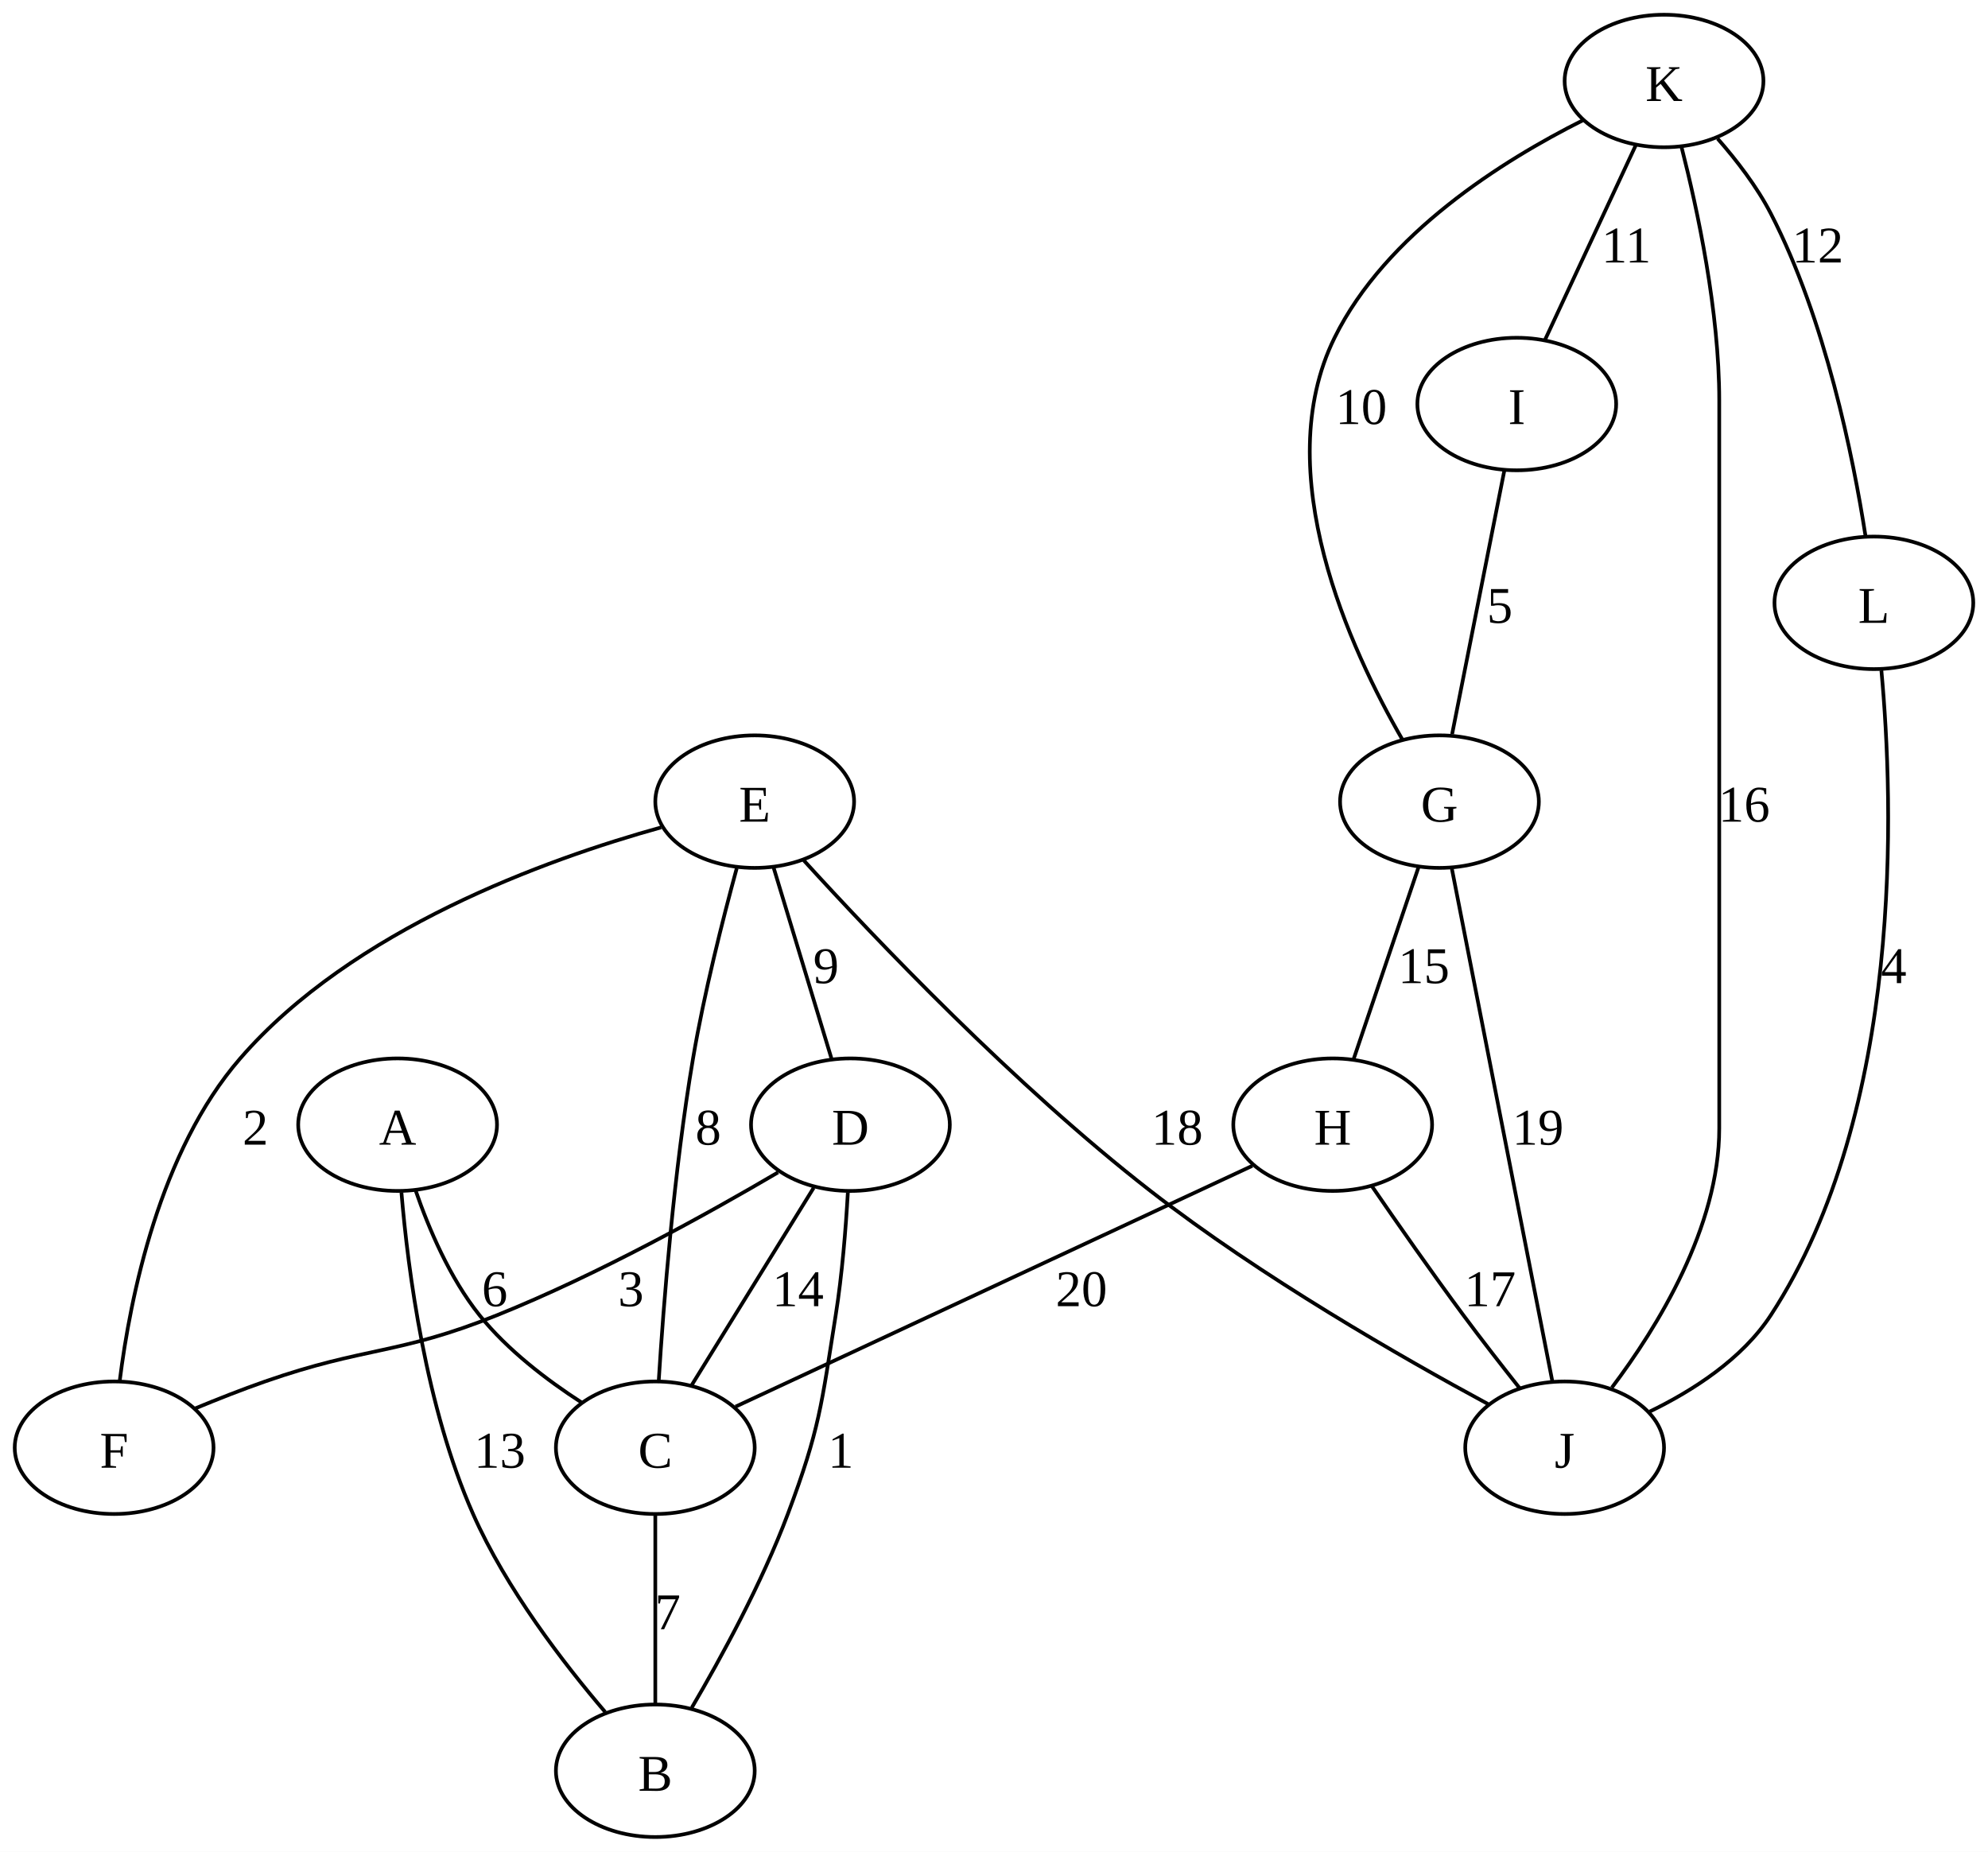
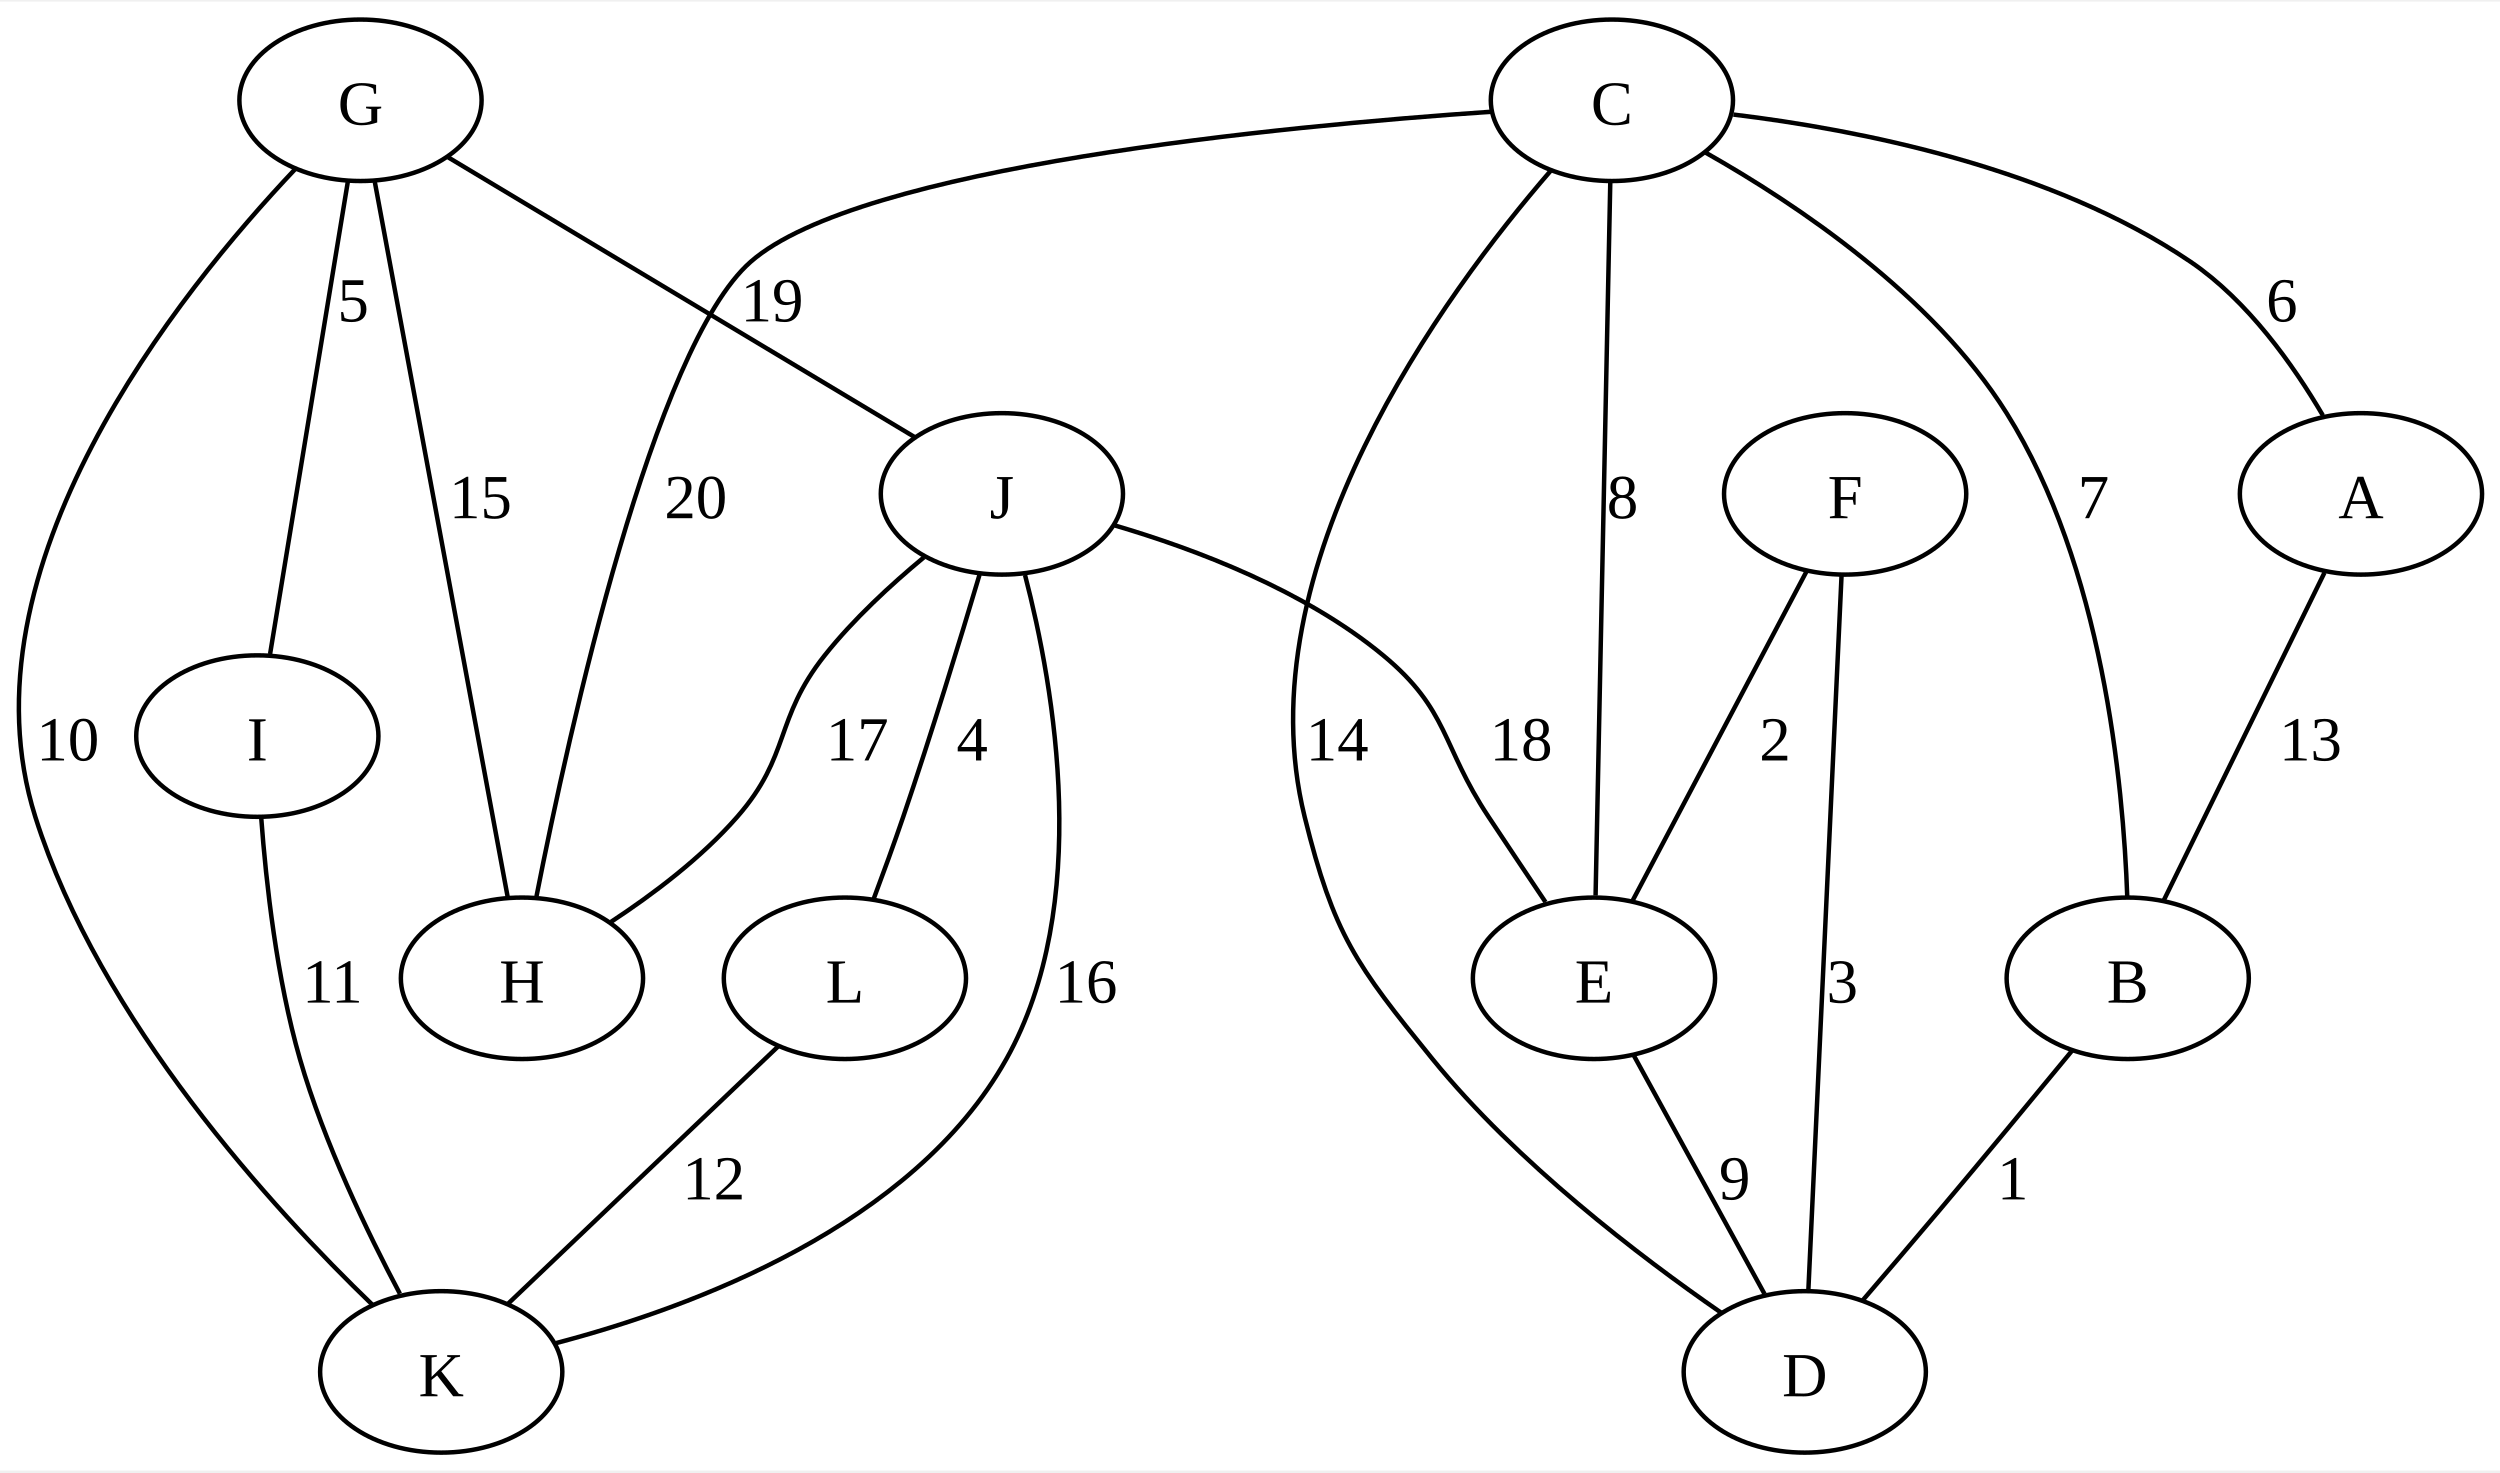
- <svg xmlns="http://www.w3.org/2000/svg" width="540pt" height="503pt" viewBox="0.00 0.00 540.00 503.00">
-   <g id="graph0" class="graph" transform="scale(1 1) rotate(0) translate(4 499)">
-     <polygon fill="white" stroke="none" points="-4,4 -4,-499 536,-499 536,4 -4,4" />
+ <svg xmlns="http://www.w3.org/2000/svg" width="557pt" height="328pt" viewBox="0.00 0.00 557.37 327.50">
+   <g id="graph0" class="graph" transform="scale(1 1) rotate(0) translate(4 323.5)">
+     <polygon fill="white" stroke="none" points="-4,4 -4,-323.5 553.37,-323.5 553.37,4 -4,4" />
    <g id="node1" class="node">
-       <ellipse fill="none" stroke="black" cx="104" cy="-193.5" rx="27" ry="18" />
-       <text text-anchor="middle" x="104" y="-188.07" font-family="Times New Roman,serif" font-size="14.00">A</text>
+       <ellipse fill="none" stroke="black" cx="76.37" cy="-301.5" rx="27" ry="18" />
+       <text text-anchor="middle" x="76.37" y="-296.07" font-family="Times New Roman,serif" font-size="14.00">G</text>
    </g>
    <g id="node2" class="node">
-       <ellipse fill="none" stroke="black" cx="174" cy="-105.75" rx="27" ry="18" />
-       <text text-anchor="middle" x="174" y="-100.33" font-family="Times New Roman,serif" font-size="14.00">C</text>
+       <ellipse fill="none" stroke="black" cx="219.37" cy="-213.75" rx="27" ry="18" />
+       <text text-anchor="middle" x="219.37" y="-208.32" font-family="Times New Roman,serif" font-size="14.00">J</text>
    </g>
    <g id="edge1" class="edge">
-       <path fill="none" stroke="black" d="M108.85,-175.76C112.47,-165.24 118.19,-151.81 126.25,-141.75 133.84,-132.29 144.57,-124.11 153.95,-118.05" />
-       <text text-anchor="middle" x="130.38" y="-144.2" font-family="Times New Roman,serif" font-size="14.00">6</text>
+       <path fill="none" stroke="black" d="M95.95,-288.76C123.34,-272.34 172.77,-242.7 200.02,-226.35" />
+       <text text-anchor="middle" x="168.12" y="-252.2" font-family="Times New Roman,serif" font-size="14.00">19</text>
    </g>
    <g id="node3" class="node">
-       <ellipse fill="none" stroke="black" cx="174" cy="-18" rx="27" ry="18" />
-       <text text-anchor="middle" x="174" y="-12.57" font-family="Times New Roman,serif" font-size="14.00">B</text>
+       <ellipse fill="none" stroke="black" cx="94.37" cy="-18" rx="27" ry="18" />
+       <text text-anchor="middle" x="94.37" y="-12.57" font-family="Times New Roman,serif" font-size="14.00">K</text>
    </g>
    <g id="edge2" class="edge">
-       <path fill="none" stroke="black" d="M105.04,-175.11C106.83,-153.73 111.67,-116.72 124.5,-87.75 133.49,-67.44 149.1,-47.17 160.39,-33.96" />
-       <text text-anchor="middle" x="131.75" y="-100.33" font-family="Times New Roman,serif" font-size="14.00">13</text>
+       <path fill="none" stroke="black" d="M61.76,-286.1C35.9,-258.79 -13.64,-197.23 3.87,-141.75 18.21,-96.3 57.13,-54.08 78.97,-33.02" />
+       <text text-anchor="middle" x="11.12" y="-154.32" font-family="Times New Roman,serif" font-size="14.00">10</text>
+     </g>
+     <g id="node4" class="node">
+       <ellipse fill="none" stroke="black" cx="112.37" cy="-105.75" rx="27" ry="18" />
+       <text text-anchor="middle" x="112.37" y="-100.33" font-family="Times New Roman,serif" font-size="14.00">H</text>
+     </g>
+     <g id="edge3" class="edge">
+       <path fill="none" stroke="black" d="M79.56,-283.31C86.4,-246.54 102.36,-160.64 109.18,-123.91" />
+       <text text-anchor="middle" x="103.12" y="-208.32" font-family="Times New Roman,serif" font-size="14.00">15</text>
+     </g>
+     <g id="node5" class="node">
+       <ellipse fill="none" stroke="black" cx="53.37" cy="-159.75" rx="27" ry="18" />
+       <text text-anchor="middle" x="53.37" y="-154.32" font-family="Times New Roman,serif" font-size="14.00">I</text>
+     </g>
+     <g id="edge4" class="edge">
+       <path fill="none" stroke="black" d="M73.55,-283.36C69.13,-256.54 60.64,-204.93 56.21,-178.03" />
+       <text text-anchor="middle" x="74.74" y="-252.2" font-family="Times New Roman,serif" font-size="14.00">5</text>
+     </g>
+     <g id="edge13" class="edge">
+       <path fill="none" stroke="black" d="M224.52,-195.68C231.11,-170.32 239.55,-122.03 220.37,-87.75 199.56,-50.56 150.33,-32.38 119.94,-24.41" />
+       <text text-anchor="middle" x="238.12" y="-100.33" font-family="Times New Roman,serif" font-size="14.00">16</text>
+     </g>
+     <g id="edge12" class="edge">
+       <path fill="none" stroke="black" d="M201.99,-199.61C194.61,-193.49 186.25,-185.79 179.87,-177.75 168.55,-163.5 172.35,-155.45 160.37,-141.75 152.36,-132.59 141.53,-124.44 132.19,-118.31" />
+       <text text-anchor="middle" x="187.12" y="-154.32" font-family="Times New Roman,serif" font-size="14.00">17</text>
+     </g>
+     <g id="node9" class="node">
+       <ellipse fill="none" stroke="black" cx="351.37" cy="-105.75" rx="27" ry="18" />
+       <text text-anchor="middle" x="351.37" y="-100.33" font-family="Times New Roman,serif" font-size="14.00">E</text>
+     </g>
+     <g id="edge11" class="edge">
+       <path fill="none" stroke="black" d="M244.54,-206.71C262.67,-201.39 286.91,-192.2 304.37,-177.75 319.09,-165.56 317.32,-157.68 327.87,-141.75 331.99,-135.53 336.56,-128.7 340.56,-122.75" />
+       <text text-anchor="middle" x="335.12" y="-154.32" font-family="Times New Roman,serif" font-size="14.00">18</text>
+     </g>
+     <g id="node11" class="node">
+       <ellipse fill="none" stroke="black" cx="184.37" cy="-105.75" rx="27" ry="18" />
+       <text text-anchor="middle" x="184.37" y="-100.33" font-family="Times New Roman,serif" font-size="14.00">L</text>
+     </g>
+     <g id="edge10" class="edge">
+       <path fill="none" stroke="black" d="M214.39,-195.74C210.09,-181.3 203.61,-160.07 197.37,-141.75 195.32,-135.74 192.94,-129.2 190.77,-123.42" />
+       <text text-anchor="middle" x="212.74" y="-154.32" font-family="Times New Roman,serif" font-size="14.00">4</text>
+     </g>
+     <g id="edge16" class="edge">
+       <path fill="none" stroke="black" d="M54.24,-141.53C55.32,-126.97 57.69,-105.67 62.87,-87.75 68.26,-69.08 77.95,-49.02 85.16,-35.42" />
+       <text text-anchor="middle" x="70.12" y="-100.33" font-family="Times New Roman,serif" font-size="14.00">11</text>
+     </g>
+     <g id="node6" class="node">
+       <ellipse fill="none" stroke="black" cx="355.37" cy="-301.5" rx="27" ry="18" />
+       <text text-anchor="middle" x="355.37" y="-296.07" font-family="Times New Roman,serif" font-size="14.00">C</text>
+     </g>
+     <g id="edge9" class="edge">
+       <path fill="none" stroke="black" d="M328.49,-298.95C281.61,-295.73 187.57,-286.73 163.37,-265.5 141.72,-246.5 122.91,-161.11 115.61,-124.03" />
+       <text text-anchor="middle" x="151.12" y="-208.32" font-family="Times New Roman,serif" font-size="14.00">20</text>
+     </g>
+     <g id="node7" class="node">
+       <ellipse fill="none" stroke="black" cx="522.37" cy="-213.75" rx="27" ry="18" />
+       <text text-anchor="middle" x="522.37" y="-208.32" font-family="Times New Roman,serif" font-size="14.00">A</text>
+     </g>
+     <g id="edge5" class="edge">
+       <path fill="none" stroke="black" d="M382.45,-298.32C410.14,-294.97 453.36,-286.55 484.37,-265.5 497.12,-256.84 507.29,-242.48 513.89,-231.23" />
+       <text text-anchor="middle" x="504.74" y="-252.2" font-family="Times New Roman,serif" font-size="14.00">6</text>
+     </g>
+     <g id="node8" class="node">
+       <ellipse fill="none" stroke="black" cx="470.37" cy="-105.75" rx="27" ry="18" />
+       <text text-anchor="middle" x="470.37" y="-100.33" font-family="Times New Roman,serif" font-size="14.00">B</text>
+     </g>
+     <g id="edge6" class="edge">
+       <path fill="none" stroke="black" d="M376.26,-289.83C396.63,-278.31 426.89,-258.03 443.37,-231.75 464.72,-197.71 469.38,-149.32 470.27,-123.88" />
+       <text text-anchor="middle" x="462.74" y="-208.32" font-family="Times New Roman,serif" font-size="14.00">7</text>
+     </g>
+     <g id="edge7" class="edge">
+       <path fill="none" stroke="black" d="M355.01,-283.31C354.26,-246.63 352.49,-161.07 351.73,-124.18" />
+       <text text-anchor="middle" x="357.74" y="-208.32" font-family="Times New Roman,serif" font-size="14.00">8</text>
+     </g>
+     <g id="node10" class="node">
+       <ellipse fill="none" stroke="black" cx="398.37" cy="-18" rx="27" ry="18" />
+       <text text-anchor="middle" x="398.37" y="-12.57" font-family="Times New Roman,serif" font-size="14.00">D</text>
+     </g>
+     <g id="edge8" class="edge">
+       <path fill="none" stroke="black" d="M341.7,-285.76C318,-258.38 273.08,-197.4 286.87,-141.75 293.39,-115.41 298.26,-108.81 315.37,-87.75 334.13,-64.66 361.6,-43.73 379.73,-31.19" />
+       <text text-anchor="middle" x="294.12" y="-154.32" font-family="Times New Roman,serif" font-size="14.00">14</text>
+     </g>
+     <g id="edge17" class="edge">
+       <path fill="none" stroke="black" d="M514.24,-196.19C504.48,-176.27 488.18,-143.06 478.44,-123.2" />
+       <text text-anchor="middle" x="511.12" y="-154.32" font-family="Times New Roman,serif" font-size="14.00">13</text>
+     </g>
+     <g id="edge19" class="edge">
+       <path fill="none" stroke="black" d="M457.94,-89.59C449.62,-79.48 438.39,-65.9 428.37,-54 422.8,-47.39 416.59,-40.13 411.27,-33.94" />
+       <text text-anchor="middle" x="444.74" y="-56.45" font-family="Times New Roman,serif" font-size="14.00">1</text>
    </g>
    <g id="edge20" class="edge">
-       <path fill="none" stroke="black" d="M174,-87.4C174,-72.52 174,-51.2 174,-36.33" />
-       <text text-anchor="middle" x="177.38" y="-56.45" font-family="Times New Roman,serif" font-size="14.00">7</text>
+       <path fill="none" stroke="black" d="M360.21,-88.62C368.56,-73.39 381.02,-50.65 389.41,-35.35" />
+       <text text-anchor="middle" x="382.74" y="-56.45" font-family="Times New Roman,serif" font-size="14.00">9</text>
    </g>
-     <g id="node4" class="node">
-       <ellipse fill="none" stroke="black" cx="201" cy="-281.25" rx="27" ry="18" />
-       <text text-anchor="middle" x="201" y="-275.82" font-family="Times New Roman,serif" font-size="14.00">E</text>
+     <g id="edge18" class="edge">
+       <path fill="none" stroke="black" d="M169.51,-90.59C152.83,-74.7 125.94,-49.08 109.25,-33.18" />
+       <text text-anchor="middle" x="155.12" y="-56.45" font-family="Times New Roman,serif" font-size="14.00">12</text>
    </g>
-     <g id="edge5" class="edge">
-       <path fill="none" stroke="black" d="M196.12,-263.16C192.35,-249.33 187.27,-229.3 184.25,-211.5 179.05,-180.88 176.23,-144.73 174.93,-123.9" />
-       <text text-anchor="middle" x="188.38" y="-188.07" font-family="Times New Roman,serif" font-size="14.00">8</text>
-     </g>
-     <g id="node5" class="node">
-       <ellipse fill="none" stroke="black" cx="27" cy="-105.75" rx="27" ry="18" />
-       <text text-anchor="middle" x="27" y="-100.33" font-family="Times New Roman,serif" font-size="14.00">F</text>
-     </g>
-     <g id="edge3" class="edge">
-       <path fill="none" stroke="black" d="M175.58,-274.25C144.34,-265.58 91.73,-246.62 61.25,-211.5 39.3,-186.21 31.36,-146.55 28.53,-123.98" />
-       <text text-anchor="middle" x="65.38" y="-188.07" font-family="Times New Roman,serif" font-size="14.00">2</text>
-     </g>
-     <g id="node6" class="node">
-       <ellipse fill="none" stroke="black" cx="421" cy="-105.75" rx="27" ry="18" />
-       <text text-anchor="middle" x="421" y="-100.33" font-family="Times New Roman,serif" font-size="14.00">J</text>
-     </g>
-     <g id="edge4" class="edge">
-       <path fill="none" stroke="black" d="M214.33,-265.29C233.78,-243.93 271.67,-204.12 308.5,-175.5 338.51,-152.19 376.9,-130.2 400.19,-117.62" />
-       <text text-anchor="middle" x="315.75" y="-188.07" font-family="Times New Roman,serif" font-size="14.00">18</text>
-     </g>
-     <g id="node7" class="node">
-       <ellipse fill="none" stroke="black" cx="227" cy="-193.5" rx="27" ry="18" />
-       <text text-anchor="middle" x="227" y="-188.07" font-family="Times New Roman,serif" font-size="14.00">D</text>
-     </g>
-     <g id="edge6" class="edge">
-       <path fill="none" stroke="black" d="M206.14,-263.31C210.69,-248.28 217.32,-226.43 221.87,-211.41" />
-       <text text-anchor="middle" x="220.38" y="-231.95" font-family="Times New Roman,serif" font-size="14.00">9</text>
-     </g>
-     <g id="edge12" class="edge">
-       <path fill="none" stroke="black" d="M217.03,-176.37C207.56,-161.04 193.38,-138.11 183.92,-122.81" />
-       <text text-anchor="middle" x="212.75" y="-144.2" font-family="Times New Roman,serif" font-size="14.00">14</text>
-     </g>
-     <g id="edge13" class="edge">
-       <path fill="none" stroke="black" d="M226.3,-175.04C225.74,-165.21 224.75,-152.75 223,-141.75 219.13,-117.37 218.68,-110.86 210,-87.75 202.94,-68.96 191.9,-48.75 183.91,-35.14" />
-       <text text-anchor="middle" x="224.38" y="-100.33" font-family="Times New Roman,serif" font-size="14.00">1</text>
-     </g>
-     <g id="edge11" class="edge">
-       <path fill="none" stroke="black" d="M207.35,-180.55C188.35,-169.38 158.46,-152.79 131,-141.75 103.98,-130.89 95.5,-133.34 68,-123.75 61.74,-121.57 55.06,-118.93 48.95,-116.4" />
-       <text text-anchor="middle" x="167.38" y="-144.2" font-family="Times New Roman,serif" font-size="14.00">3</text>
-     </g>
-     <g id="node8" class="node">
-       <ellipse fill="none" stroke="black" cx="448" cy="-477" rx="27" ry="18" />
-       <text text-anchor="middle" x="448" y="-471.57" font-family="Times New Roman,serif" font-size="14.00">K</text>
-     </g>
-     <g id="edge9" class="edge">
-       <path fill="none" stroke="black" d="M452.75,-459.07C457.14,-441.88 463,-414.43 463,-390.25 463,-390.25 463,-390.25 463,-192.5 463,-165.65 446.18,-138.44 433.83,-122.08" />
-       <text text-anchor="middle" x="469.75" y="-275.82" font-family="Times New Roman,serif" font-size="14.00">16</text>
-     </g>
-     <g id="node9" class="node">
-       <ellipse fill="none" stroke="black" cx="387" cy="-281.25" rx="27" ry="18" />
-       <text text-anchor="middle" x="387" y="-275.82" font-family="Times New Roman,serif" font-size="14.00">G</text>
-     </g>
-     <g id="edge7" class="edge">
-       <path fill="none" stroke="black" d="M425.93,-466.31C404.25,-455.44 372.44,-435.55 358.5,-407.25 340.49,-370.71 362.79,-322.54 376.98,-298.03" />
-       <text text-anchor="middle" x="365.75" y="-383.82" font-family="Times New Roman,serif" font-size="14.00">10</text>
-     </g>
-     <g id="node10" class="node">
-       <ellipse fill="none" stroke="black" cx="505" cy="-335.25" rx="27" ry="18" />
-       <text text-anchor="middle" x="505" y="-329.82" font-family="Times New Roman,serif" font-size="14.00">L</text>
-     </g>
-     <g id="edge8" class="edge">
-       <path fill="none" stroke="black" d="M462.55,-461.35C467.74,-455.44 473.24,-448.29 477,-441 491.85,-412.23 499.39,-374.83 502.73,-353.39" />
-       <text text-anchor="middle" x="489.75" y="-427.7" font-family="Times New Roman,serif" font-size="14.00">12</text>
-     </g>
-     <g id="node11" class="node">
-       <ellipse fill="none" stroke="black" cx="408" cy="-389.25" rx="27" ry="18" />
-       <text text-anchor="middle" x="408" y="-383.82" font-family="Times New Roman,serif" font-size="14.00">I</text>
-     </g>
-     <g id="edge10" class="edge">
-       <path fill="none" stroke="black" d="M440.29,-459.47C433.2,-444.28 422.76,-421.9 415.69,-406.73" />
-       <text text-anchor="middle" x="437.75" y="-427.7" font-family="Times New Roman,serif" font-size="14.00">11</text>
+     <g id="node12" class="node">
+       <ellipse fill="none" stroke="black" cx="407.37" cy="-213.75" rx="27" ry="18" />
+       <text text-anchor="middle" x="407.37" y="-208.32" font-family="Times New Roman,serif" font-size="14.00">F</text>
    </g>
    <g id="edge15" class="edge">
-       <path fill="none" stroke="black" d="M390.38,-262.98C396.9,-229.72 411.12,-157.15 417.63,-123.95" />
-       <text text-anchor="middle" x="413.75" y="-188.07" font-family="Times New Roman,serif" font-size="14.00">19</text>
-     </g>
-     <g id="node12" class="node">
-       <ellipse fill="none" stroke="black" cx="358" cy="-193.5" rx="27" ry="18" />
-       <text text-anchor="middle" x="358" y="-188.07" font-family="Times New Roman,serif" font-size="14.00">H</text>
-     </g>
-     <g id="edge16" class="edge">
-       <path fill="none" stroke="black" d="M381.27,-263.31C376.19,-248.28 368.8,-226.43 363.72,-211.41" />
-       <text text-anchor="middle" x="382.75" y="-231.95" font-family="Times New Roman,serif" font-size="14.00">15</text>
-     </g>
-     <g id="edge17" class="edge">
-       <path fill="none" stroke="black" d="M507.04,-316.89C510.36,-281 513.27,-197.32 477,-141.75 469.23,-129.85 455.85,-121.26 444.11,-115.57" />
-       <text text-anchor="middle" x="510.38" y="-231.95" font-family="Times New Roman,serif" font-size="14.00">4</text>
+       <path fill="none" stroke="black" d="M398.86,-196.65C388.34,-176.73 370.52,-142.99 359.95,-123" />
+       <text text-anchor="middle" x="391.74" y="-154.32" font-family="Times New Roman,serif" font-size="14.00">2</text>
    </g>
    <g id="edge14" class="edge">
-       <path fill="none" stroke="black" d="M404.63,-371.22C400.73,-351.56 394.36,-319.38 390.44,-299.59" />
-       <text text-anchor="middle" x="403.38" y="-329.82" font-family="Times New Roman,serif" font-size="14.00">5</text>
-     </g>
-     <g id="edge19" class="edge">
-       <path fill="none" stroke="black" d="M336.17,-182.33C300.76,-165.82 231.2,-133.4 195.8,-116.91" />
-       <text text-anchor="middle" x="289.75" y="-144.2" font-family="Times New Roman,serif" font-size="14.00">20</text>
-     </g>
-     <g id="edge18" class="edge">
-       <path fill="none" stroke="black" d="M368.65,-176.79C375.59,-166.68 384.92,-153.32 393.5,-141.75 398.38,-135.17 403.93,-128.04 408.77,-121.94" />
-       <text text-anchor="middle" x="400.75" y="-144.2" font-family="Times New Roman,serif" font-size="14.00">17</text>
+       <path fill="none" stroke="black" d="M406.57,-195.56C404.87,-158.88 400.89,-73.32 399.18,-36.43" />
+       <text text-anchor="middle" x="406.74" y="-100.33" font-family="Times New Roman,serif" font-size="14.00">3</text>
    </g>
  </g>
</svg>
